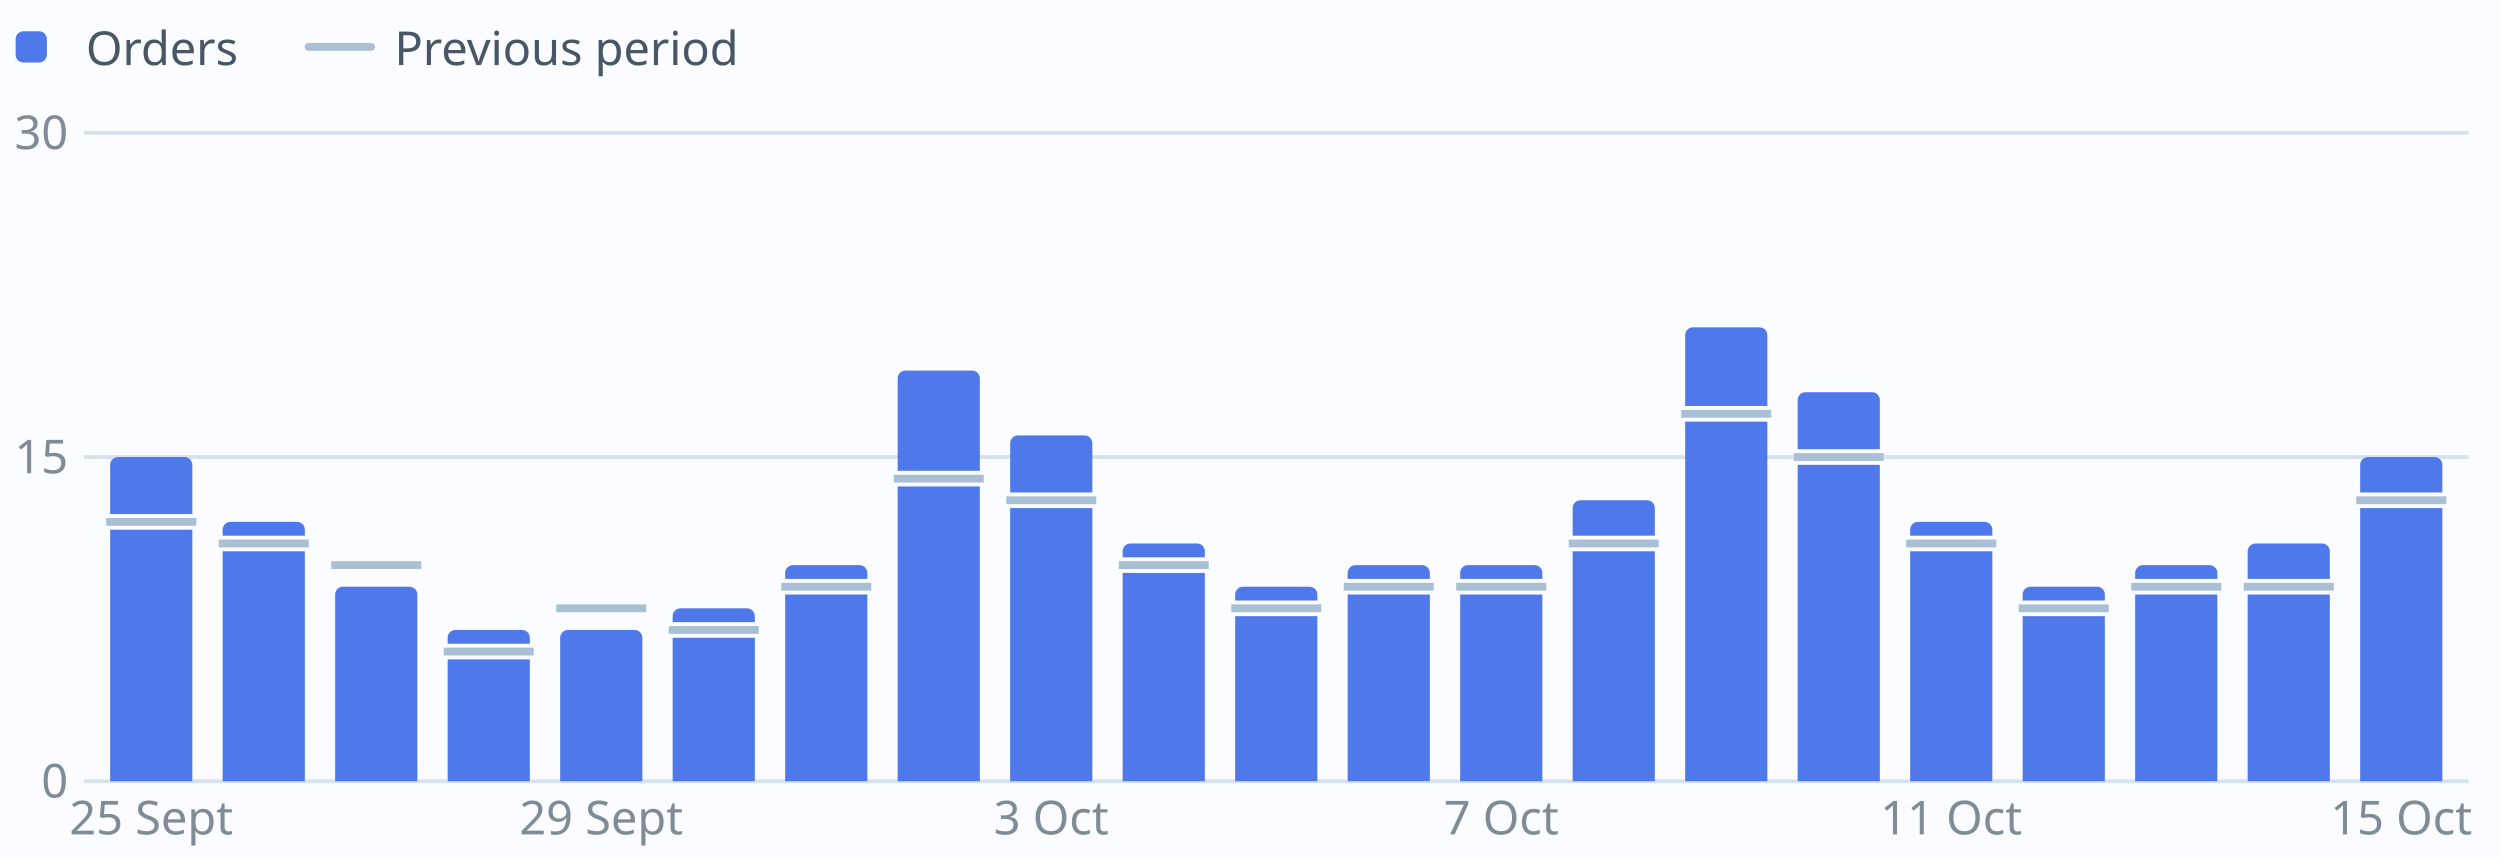
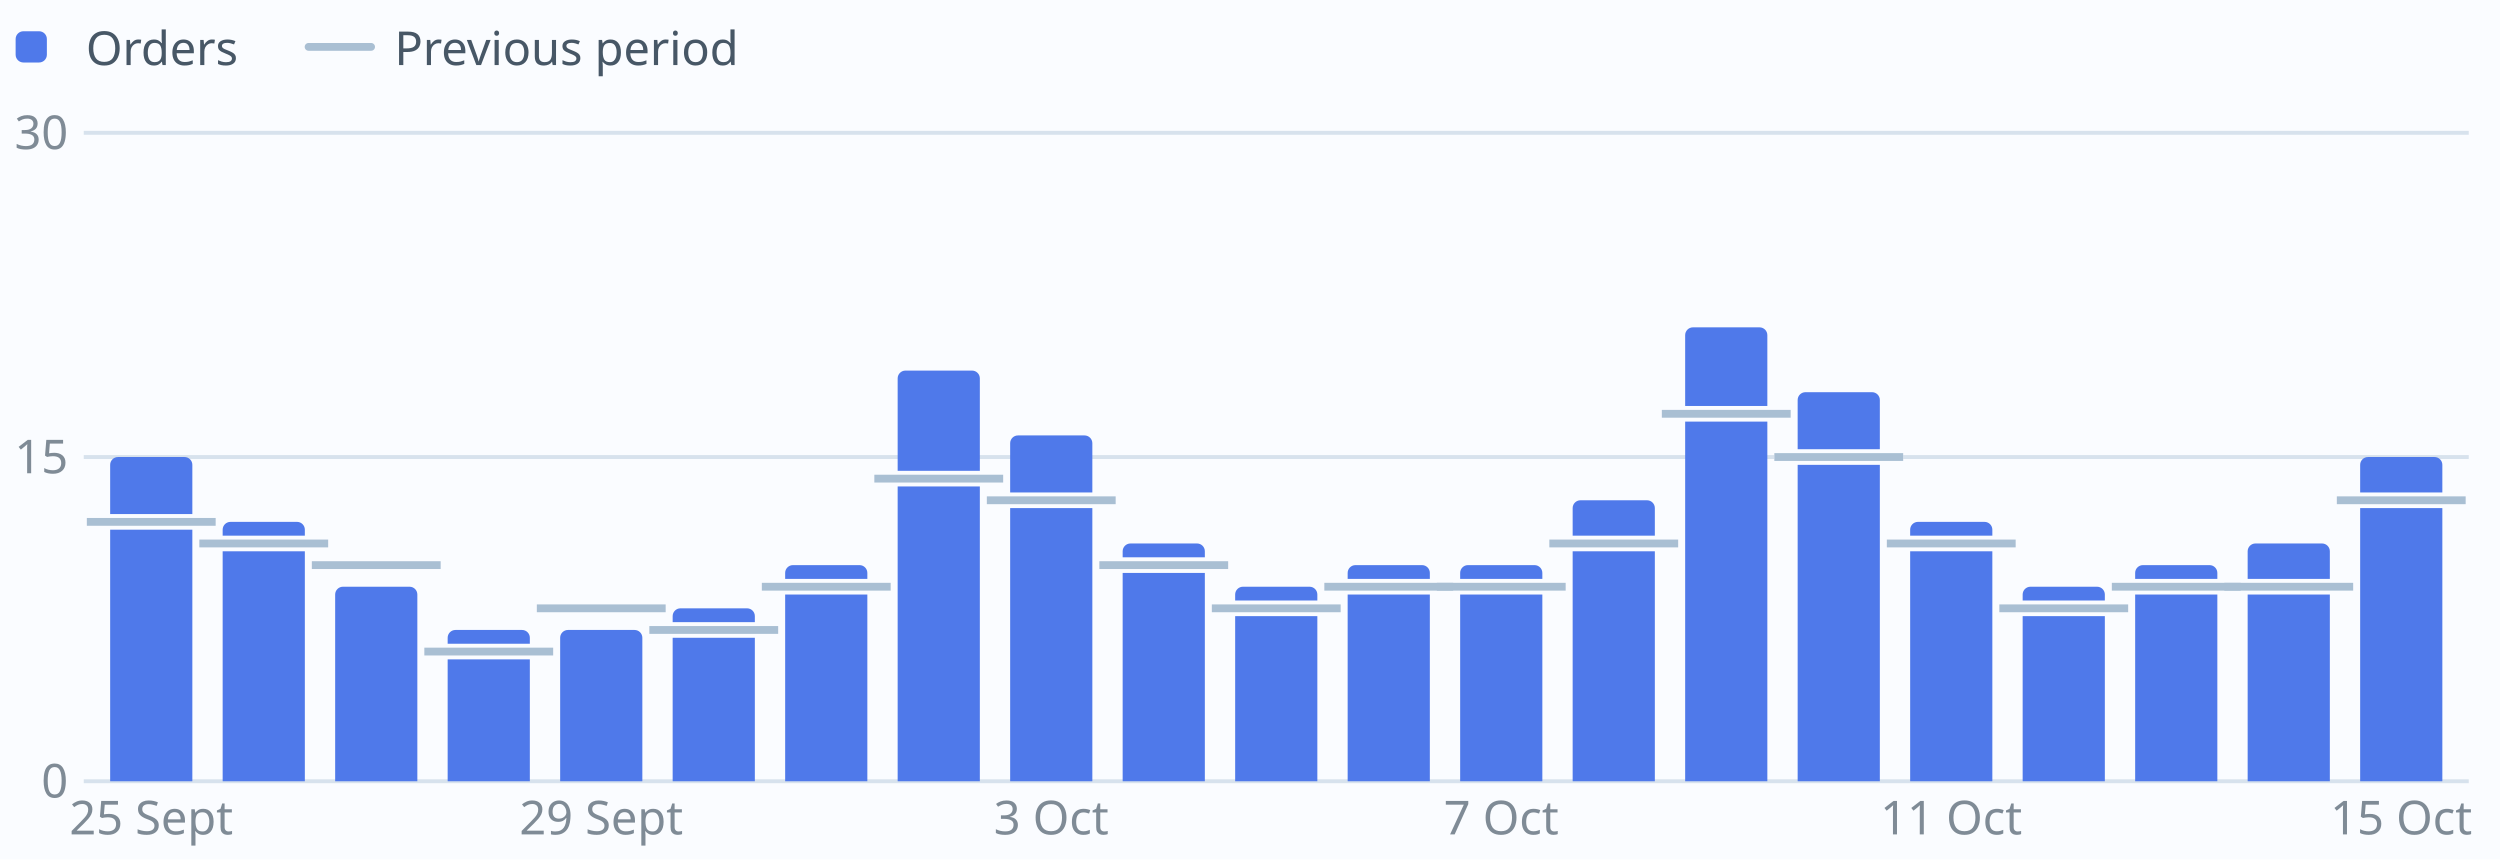
<svg xmlns="http://www.w3.org/2000/svg" class="ts-chart" width="640" height="220" viewBox="0 -24 640 220" role="img" aria-roledescription="chart" aria-label="Ahead of the previous period on most days" style="font-family:Intermission,system-ui,sans-serif;font-size:12px;font-variant-numeric:tabular-nums;color:#475766;background:#fafcff;display:block;overflow:visible">
  <style>[data-ts-key^="label-"]{paint-order:stroke;stroke:#fafcff;stroke-width:3px;stroke-linejoin:round}</style>
  <rect x="0" y="-24" width="640" height="220" fill="#fafcff" />
  <g data-slot="chart-legend" aria-hidden="true">
    <rect x="4" y="-16" width="8" height="8" rx="2" fill="#4f79ea" />
    <text x="22" y="-12" dominant-baseline="central" fill="#475766">Orders</text>
    <line x1="79" x2="95" y1="-12" y2="-12" stroke="#a9bfd3" stroke-width="2" stroke-linecap="round" />
    <text x="101" y="-12" dominant-baseline="central" fill="#475766">Previous period</text>
  </g>
  <g data-ts-key="grid" class="ts-chart__grid" aria-hidden="true" stroke="#d7e2ed" stroke-opacity="0.11" stroke-width="1">
    <line data-ts-key="y-grid:number:0" stroke="#d7e2ed" stroke-opacity="1" x1="21.44" y1="176" x2="632" y2="176" />
    <line data-ts-key="y-grid:number:15" stroke="#d7e2ed" stroke-opacity="1" x1="21.44" y1="93" x2="632" y2="93" />
    <line data-ts-key="y-grid:number:30" stroke="#d7e2ed" stroke-opacity="1" x1="21.44" y1="10" x2="632" y2="10" />
  </g>
  <g data-ts-key="marks" class="ts-chart__marks">
    <g data-ts-key="series-1" class="ts-chart__bar ts-chart__bar-y" aria-hidden="true">
      <path data-ts-key="series-1:object:null:string:10:2026-09-25" fill="#4f79ea" stroke="none" stroke-dasharray="none" d="M30.2,93H47.24A2,2 0 0 1 49.24,95V176A0,0 0 0 1 49.24,176H28.2A0,0 0 0 1 28.2,176V95A2,2 0 0 1 30.2,93Z" />
      <path data-ts-key="series-1:object:null:string:10:2026-09-26" fill="#4f79ea" stroke="none" stroke-dasharray="none" d="M59,109.6H76.04A2,2 0 0 1 78.04,111.6V176A0,0 0 0 1 78.04,176H57A0,0 0 0 1 57,176V111.6A2,2 0 0 1 59,109.6Z" />
      <path data-ts-key="series-1:object:null:string:10:2026-09-27" fill="#4f79ea" stroke="none" stroke-dasharray="none" d="M87.8,126.2H104.84A2,2 0 0 1 106.84,128.2V176A0,0 0 0 1 106.84,176H85.8A0,0 0 0 1 85.8,176V128.2A2,2 0 0 1 87.8,126.2Z" />
      <path data-ts-key="series-1:object:null:string:10:2026-09-28" fill="#4f79ea" stroke="none" stroke-dasharray="none" d="M116.6,137.27H133.64A2,2 0 0 1 135.64,139.27V176A0,0 0 0 1 135.64,176H114.6A0,0 0 0 1 114.6,176V139.27A2,2 0 0 1 116.6,137.27Z" />
      <path data-ts-key="series-1:object:null:string:10:2026-09-29" fill="#4f79ea" stroke="none" stroke-dasharray="none" d="M145.4,137.27H162.44A2,2 0 0 1 164.44,139.27V176A0,0 0 0 1 164.44,176H143.4A0,0 0 0 1 143.4,176V139.27A2,2 0 0 1 145.4,137.27Z" />
      <path data-ts-key="series-1:object:null:string:10:2026-09-30" fill="#4f79ea" stroke="none" stroke-dasharray="none" d="M174.2,131.73H191.24A2,2 0 0 1 193.24,133.73V176A0,0 0 0 1 193.24,176H172.2A0,0 0 0 1 172.2,176V133.73A2,2 0 0 1 174.2,131.73Z" />
      <path data-ts-key="series-1:object:null:string:10:2026-10-01" fill="#4f79ea" stroke="none" stroke-dasharray="none" d="M203,120.67H220.04A2,2 0 0 1 222.04,122.67V176A0,0 0 0 1 222.04,176H201A0,0 0 0 1 201,176V122.67A2,2 0 0 1 203,120.67Z" />
      <path data-ts-key="series-1:object:null:string:10:2026-10-02" fill="#4f79ea" stroke="none" stroke-dasharray="none" d="M231.8,70.87H248.84A2,2 0 0 1 250.84,72.87V176A0,0 0 0 1 250.84,176H229.8A0,0 0 0 1 229.8,176V72.87A2,2 0 0 1 231.8,70.87Z" />
      <path data-ts-key="series-1:object:null:string:10:2026-10-03" fill="#4f79ea" stroke="none" stroke-dasharray="none" d="M260.6,87.47H277.64A2,2 0 0 1 279.64,89.47V176A0,0 0 0 1 279.64,176H258.6A0,0 0 0 1 258.6,176V89.47A2,2 0 0 1 260.6,87.47Z" />
      <path data-ts-key="series-1:object:null:string:10:2026-10-04" fill="#4f79ea" stroke="none" stroke-dasharray="none" d="M289.4,115.13H306.44A2,2 0 0 1 308.44,117.13V176A0,0 0 0 1 308.44,176H287.4A0,0 0 0 1 287.4,176V117.13A2,2 0 0 1 289.4,115.13Z" />
      <path data-ts-key="series-1:object:null:string:10:2026-10-05" fill="#4f79ea" stroke="none" stroke-dasharray="none" d="M318.2,126.2H335.24A2,2 0 0 1 337.24,128.2V176A0,0 0 0 1 337.24,176H316.2A0,0 0 0 1 316.2,176V128.2A2,2 0 0 1 318.2,126.2Z" />
      <path data-ts-key="series-1:object:null:string:10:2026-10-06" fill="#4f79ea" stroke="none" stroke-dasharray="none" d="M347,120.67H364.04A2,2 0 0 1 366.04,122.67V176A0,0 0 0 1 366.04,176H345A0,0 0 0 1 345,176V122.67A2,2 0 0 1 347,120.67Z" />
      <path data-ts-key="series-1:object:null:string:10:2026-10-07" fill="#4f79ea" stroke="none" stroke-dasharray="none" d="M375.8,120.67H392.84A2,2 0 0 1 394.84,122.67V176A0,0 0 0 1 394.84,176H373.8A0,0 0 0 1 373.8,176V122.67A2,2 0 0 1 375.8,120.67Z" />
      <path data-ts-key="series-1:object:null:string:10:2026-10-08" fill="#4f79ea" stroke="none" stroke-dasharray="none" d="M404.6,104.07H421.64A2,2 0 0 1 423.64,106.07V176A0,0 0 0 1 423.64,176H402.6A0,0 0 0 1 402.6,176V106.07A2,2 0 0 1 404.6,104.07Z" />
      <path data-ts-key="series-1:object:null:string:10:2026-10-09" fill="#4f79ea" stroke="none" stroke-dasharray="none" d="M433.4,59.8H450.44A2,2 0 0 1 452.44,61.8V176A0,0 0 0 1 452.44,176H431.4A0,0 0 0 1 431.4,176V61.8A2,2 0 0 1 433.4,59.8Z" />
      <path data-ts-key="series-1:object:null:string:10:2026-10-10" fill="#4f79ea" stroke="none" stroke-dasharray="none" d="M462.2,76.4H479.24A2,2 0 0 1 481.24,78.4V176A0,0 0 0 1 481.24,176H460.2A0,0 0 0 1 460.2,176V78.4A2,2 0 0 1 462.2,76.4Z" />
      <path data-ts-key="series-1:object:null:string:10:2026-10-11" fill="#4f79ea" stroke="none" stroke-dasharray="none" d="M491,109.6H508.04A2,2 0 0 1 510.04,111.6V176A0,0 0 0 1 510.04,176H489A0,0 0 0 1 489,176V111.6A2,2 0 0 1 491,109.6Z" />
      <path data-ts-key="series-1:object:null:string:10:2026-10-12" fill="#4f79ea" stroke="none" stroke-dasharray="none" d="M519.8,126.2H536.84A2,2 0 0 1 538.84,128.2V176A0,0 0 0 1 538.84,176H517.8A0,0 0 0 1 517.8,176V128.2A2,2 0 0 1 519.8,126.2Z" />
      <path data-ts-key="series-1:object:null:string:10:2026-10-13" fill="#4f79ea" stroke="none" stroke-dasharray="none" d="M548.6,120.67H565.64A2,2 0 0 1 567.64,122.67V176A0,0 0 0 1 567.64,176H546.6A0,0 0 0 1 546.6,176V122.67A2,2 0 0 1 548.6,120.67Z" />
      <path data-ts-key="series-1:object:null:string:10:2026-10-14" fill="#4f79ea" stroke="none" stroke-dasharray="none" d="M577.4,115.13H594.44A2,2 0 0 1 596.44,117.13V176A0,0 0 0 1 596.44,176H575.4A0,0 0 0 1 575.4,176V117.13A2,2 0 0 1 577.4,115.13Z" />
      <path data-ts-key="series-1:object:null:string:10:2026-10-15" fill="#4f79ea" stroke="none" stroke-dasharray="none" d="M606.2,93H623.24A2,2 0 0 1 625.24,95V176A0,0 0 0 1 625.24,176H604.2A0,0 0 0 1 604.2,176V95A2,2 0 0 1 606.2,93Z" />
    </g>
    <g data-ts-key="comparison-underlay" class="ts-chart__tick ts-chart__tick-y" aria-hidden="true">
-       <line data-ts-key="comparison-underlay:object:null:string:10:2026-09-25" stroke="#fafcff" stroke-width="4" stroke-linecap="butt" x1="27.2" y1="109.6" x2="50.24" y2="109.6" />
-       <line data-ts-key="comparison-underlay:object:null:string:10:2026-09-26" stroke="#fafcff" stroke-width="4" stroke-linecap="butt" x1="56" y1="115.13" x2="79.04" y2="115.13" />
-       <line data-ts-key="comparison-underlay:object:null:string:10:2026-09-27" stroke="#fafcff" stroke-width="4" stroke-linecap="butt" x1="84.8" y1="120.67" x2="107.84" y2="120.67" />
-       <line data-ts-key="comparison-underlay:object:null:string:10:2026-09-28" stroke="#fafcff" stroke-width="4" stroke-linecap="butt" x1="113.6" y1="142.8" x2="136.64" y2="142.8" />
-       <line data-ts-key="comparison-underlay:object:null:string:10:2026-09-29" stroke="#fafcff" stroke-width="4" stroke-linecap="butt" x1="142.4" y1="131.73" x2="165.44" y2="131.73" />
-       <line data-ts-key="comparison-underlay:object:null:string:10:2026-09-30" stroke="#fafcff" stroke-width="4" stroke-linecap="butt" x1="171.2" y1="137.27" x2="194.24" y2="137.27" />
-       <line data-ts-key="comparison-underlay:object:null:string:10:2026-10-01" stroke="#fafcff" stroke-width="4" stroke-linecap="butt" x1="200" y1="126.2" x2="223.04" y2="126.2" />
-       <line data-ts-key="comparison-underlay:object:null:string:10:2026-10-02" stroke="#fafcff" stroke-width="4" stroke-linecap="butt" x1="228.8" y1="98.53" x2="251.84" y2="98.53" />
-       <line data-ts-key="comparison-underlay:object:null:string:10:2026-10-03" stroke="#fafcff" stroke-width="4" stroke-linecap="butt" x1="257.6" y1="104.07" x2="280.64" y2="104.07" />
-       <line data-ts-key="comparison-underlay:object:null:string:10:2026-10-04" stroke="#fafcff" stroke-width="4" stroke-linecap="butt" x1="286.4" y1="120.67" x2="309.44" y2="120.67" />
-       <line data-ts-key="comparison-underlay:object:null:string:10:2026-10-05" stroke="#fafcff" stroke-width="4" stroke-linecap="butt" x1="315.2" y1="131.73" x2="338.24" y2="131.73" />
-       <line data-ts-key="comparison-underlay:object:null:string:10:2026-10-06" stroke="#fafcff" stroke-width="4" stroke-linecap="butt" x1="344" y1="126.2" x2="367.04" y2="126.2" />
-       <line data-ts-key="comparison-underlay:object:null:string:10:2026-10-07" stroke="#fafcff" stroke-width="4" stroke-linecap="butt" x1="372.8" y1="126.2" x2="395.84" y2="126.2" />
-       <line data-ts-key="comparison-underlay:object:null:string:10:2026-10-08" stroke="#fafcff" stroke-width="4" stroke-linecap="butt" x1="401.6" y1="115.13" x2="424.64" y2="115.13" />
-       <line data-ts-key="comparison-underlay:object:null:string:10:2026-10-09" stroke="#fafcff" stroke-width="4" stroke-linecap="butt" x1="430.4" y1="81.93" x2="453.44" y2="81.93" />
-       <line data-ts-key="comparison-underlay:object:null:string:10:2026-10-10" stroke="#fafcff" stroke-width="4" stroke-linecap="butt" x1="459.2" y1="93" x2="482.24" y2="93" />
-       <line data-ts-key="comparison-underlay:object:null:string:10:2026-10-11" stroke="#fafcff" stroke-width="4" stroke-linecap="butt" x1="488" y1="115.13" x2="511.04" y2="115.13" />
-       <line data-ts-key="comparison-underlay:object:null:string:10:2026-10-12" stroke="#fafcff" stroke-width="4" stroke-linecap="butt" x1="516.8" y1="131.73" x2="539.84" y2="131.73" />
-       <line data-ts-key="comparison-underlay:object:null:string:10:2026-10-13" stroke="#fafcff" stroke-width="4" stroke-linecap="butt" x1="545.6" y1="126.2" x2="568.64" y2="126.2" />
-       <line data-ts-key="comparison-underlay:object:null:string:10:2026-10-14" stroke="#fafcff" stroke-width="4" stroke-linecap="butt" x1="574.4" y1="126.2" x2="597.44" y2="126.2" />
-       <line data-ts-key="comparison-underlay:object:null:string:10:2026-10-15" stroke="#fafcff" stroke-width="4" stroke-linecap="butt" x1="603.2" y1="104.07" x2="626.24" y2="104.07" />
+       <line data-ts-key="comparison-underlay:object:null:string:10:2026-09-25" stroke="#fafcff" stroke-width="4" stroke-linecap="butt" x1="22.23" y1="109.6" x2="55.21" y2="109.6" />
+       <line data-ts-key="comparison-underlay:object:null:string:10:2026-09-26" stroke="#fafcff" stroke-width="4" stroke-linecap="butt" x1="51.03" y1="115.13" x2="84.01" y2="115.13" />
+       <line data-ts-key="comparison-underlay:object:null:string:10:2026-09-27" stroke="#fafcff" stroke-width="4" stroke-linecap="butt" x1="79.83" y1="120.67" x2="112.81" y2="120.67" />
+       <line data-ts-key="comparison-underlay:object:null:string:10:2026-09-28" stroke="#fafcff" stroke-width="4" stroke-linecap="butt" x1="108.63" y1="142.8" x2="141.61" y2="142.8" />
+       <line data-ts-key="comparison-underlay:object:null:string:10:2026-09-29" stroke="#fafcff" stroke-width="4" stroke-linecap="butt" x1="137.43" y1="131.73" x2="170.41" y2="131.73" />
+       <line data-ts-key="comparison-underlay:object:null:string:10:2026-09-30" stroke="#fafcff" stroke-width="4" stroke-linecap="butt" x1="166.23" y1="137.27" x2="199.21" y2="137.27" />
+       <line data-ts-key="comparison-underlay:object:null:string:10:2026-10-01" stroke="#fafcff" stroke-width="4" stroke-linecap="butt" x1="195.03" y1="126.2" x2="228.01" y2="126.2" />
+       <line data-ts-key="comparison-underlay:object:null:string:10:2026-10-02" stroke="#fafcff" stroke-width="4" stroke-linecap="butt" x1="223.83" y1="98.53" x2="256.81" y2="98.53" />
+       <line data-ts-key="comparison-underlay:object:null:string:10:2026-10-03" stroke="#fafcff" stroke-width="4" stroke-linecap="butt" x1="252.63" y1="104.07" x2="285.61" y2="104.07" />
+       <line data-ts-key="comparison-underlay:object:null:string:10:2026-10-04" stroke="#fafcff" stroke-width="4" stroke-linecap="butt" x1="281.43" y1="120.67" x2="314.41" y2="120.67" />
+       <line data-ts-key="comparison-underlay:object:null:string:10:2026-10-05" stroke="#fafcff" stroke-width="4" stroke-linecap="butt" x1="310.23" y1="131.73" x2="343.21" y2="131.73" />
+       <line data-ts-key="comparison-underlay:object:null:string:10:2026-10-06" stroke="#fafcff" stroke-width="4" stroke-linecap="butt" x1="339.03" y1="126.2" x2="372.01" y2="126.2" />
+       <line data-ts-key="comparison-underlay:object:null:string:10:2026-10-07" stroke="#fafcff" stroke-width="4" stroke-linecap="butt" x1="367.83" y1="126.2" x2="400.81" y2="126.2" />
+       <line data-ts-key="comparison-underlay:object:null:string:10:2026-10-08" stroke="#fafcff" stroke-width="4" stroke-linecap="butt" x1="396.63" y1="115.13" x2="429.61" y2="115.13" />
+       <line data-ts-key="comparison-underlay:object:null:string:10:2026-10-09" stroke="#fafcff" stroke-width="4" stroke-linecap="butt" x1="425.43" y1="81.93" x2="458.41" y2="81.93" />
+       <line data-ts-key="comparison-underlay:object:null:string:10:2026-10-10" stroke="#fafcff" stroke-width="4" stroke-linecap="butt" x1="454.23" y1="93" x2="487.21" y2="93" />
+       <line data-ts-key="comparison-underlay:object:null:string:10:2026-10-11" stroke="#fafcff" stroke-width="4" stroke-linecap="butt" x1="483.03" y1="115.13" x2="516.01" y2="115.13" />
+       <line data-ts-key="comparison-underlay:object:null:string:10:2026-10-12" stroke="#fafcff" stroke-width="4" stroke-linecap="butt" x1="511.83" y1="131.73" x2="544.81" y2="131.73" />
+       <line data-ts-key="comparison-underlay:object:null:string:10:2026-10-13" stroke="#fafcff" stroke-width="4" stroke-linecap="butt" x1="540.63" y1="126.2" x2="573.61" y2="126.2" />
+       <line data-ts-key="comparison-underlay:object:null:string:10:2026-10-14" stroke="#fafcff" stroke-width="4" stroke-linecap="butt" x1="569.43" y1="126.2" x2="602.41" y2="126.2" />
+       <line data-ts-key="comparison-underlay:object:null:string:10:2026-10-15" stroke="#fafcff" stroke-width="4" stroke-linecap="butt" x1="598.23" y1="104.07" x2="631.21" y2="104.07" />
    </g>
    <g data-ts-key="comparison" class="ts-chart__tick ts-chart__tick-y" aria-hidden="true">
-       <line data-ts-key="comparison:object:null:string:10:2026-09-25" stroke="#a9bfd3" stroke-width="2" stroke-linecap="butt" x1="27.2" y1="109.6" x2="50.24" y2="109.6" />
-       <line data-ts-key="comparison:object:null:string:10:2026-09-26" stroke="#a9bfd3" stroke-width="2" stroke-linecap="butt" x1="56" y1="115.13" x2="79.04" y2="115.13" />
-       <line data-ts-key="comparison:object:null:string:10:2026-09-27" stroke="#a9bfd3" stroke-width="2" stroke-linecap="butt" x1="84.8" y1="120.67" x2="107.84" y2="120.67" />
-       <line data-ts-key="comparison:object:null:string:10:2026-09-28" stroke="#a9bfd3" stroke-width="2" stroke-linecap="butt" x1="113.6" y1="142.8" x2="136.64" y2="142.8" />
-       <line data-ts-key="comparison:object:null:string:10:2026-09-29" stroke="#a9bfd3" stroke-width="2" stroke-linecap="butt" x1="142.4" y1="131.73" x2="165.44" y2="131.73" />
-       <line data-ts-key="comparison:object:null:string:10:2026-09-30" stroke="#a9bfd3" stroke-width="2" stroke-linecap="butt" x1="171.2" y1="137.27" x2="194.24" y2="137.27" />
-       <line data-ts-key="comparison:object:null:string:10:2026-10-01" stroke="#a9bfd3" stroke-width="2" stroke-linecap="butt" x1="200" y1="126.2" x2="223.04" y2="126.2" />
-       <line data-ts-key="comparison:object:null:string:10:2026-10-02" stroke="#a9bfd3" stroke-width="2" stroke-linecap="butt" x1="228.8" y1="98.53" x2="251.84" y2="98.53" />
-       <line data-ts-key="comparison:object:null:string:10:2026-10-03" stroke="#a9bfd3" stroke-width="2" stroke-linecap="butt" x1="257.6" y1="104.07" x2="280.64" y2="104.07" />
-       <line data-ts-key="comparison:object:null:string:10:2026-10-04" stroke="#a9bfd3" stroke-width="2" stroke-linecap="butt" x1="286.4" y1="120.67" x2="309.44" y2="120.67" />
-       <line data-ts-key="comparison:object:null:string:10:2026-10-05" stroke="#a9bfd3" stroke-width="2" stroke-linecap="butt" x1="315.2" y1="131.73" x2="338.24" y2="131.73" />
-       <line data-ts-key="comparison:object:null:string:10:2026-10-06" stroke="#a9bfd3" stroke-width="2" stroke-linecap="butt" x1="344" y1="126.2" x2="367.04" y2="126.2" />
-       <line data-ts-key="comparison:object:null:string:10:2026-10-07" stroke="#a9bfd3" stroke-width="2" stroke-linecap="butt" x1="372.8" y1="126.2" x2="395.84" y2="126.2" />
-       <line data-ts-key="comparison:object:null:string:10:2026-10-08" stroke="#a9bfd3" stroke-width="2" stroke-linecap="butt" x1="401.6" y1="115.13" x2="424.64" y2="115.13" />
-       <line data-ts-key="comparison:object:null:string:10:2026-10-09" stroke="#a9bfd3" stroke-width="2" stroke-linecap="butt" x1="430.4" y1="81.93" x2="453.44" y2="81.93" />
-       <line data-ts-key="comparison:object:null:string:10:2026-10-10" stroke="#a9bfd3" stroke-width="2" stroke-linecap="butt" x1="459.2" y1="93" x2="482.24" y2="93" />
-       <line data-ts-key="comparison:object:null:string:10:2026-10-11" stroke="#a9bfd3" stroke-width="2" stroke-linecap="butt" x1="488" y1="115.13" x2="511.04" y2="115.13" />
-       <line data-ts-key="comparison:object:null:string:10:2026-10-12" stroke="#a9bfd3" stroke-width="2" stroke-linecap="butt" x1="516.8" y1="131.73" x2="539.84" y2="131.73" />
-       <line data-ts-key="comparison:object:null:string:10:2026-10-13" stroke="#a9bfd3" stroke-width="2" stroke-linecap="butt" x1="545.6" y1="126.2" x2="568.64" y2="126.2" />
-       <line data-ts-key="comparison:object:null:string:10:2026-10-14" stroke="#a9bfd3" stroke-width="2" stroke-linecap="butt" x1="574.4" y1="126.2" x2="597.44" y2="126.2" />
-       <line data-ts-key="comparison:object:null:string:10:2026-10-15" stroke="#a9bfd3" stroke-width="2" stroke-linecap="butt" x1="603.2" y1="104.07" x2="626.24" y2="104.07" />
+       <line data-ts-key="comparison:object:null:string:10:2026-09-25" stroke="#a9bfd3" stroke-width="2" stroke-linecap="butt" x1="22.23" y1="109.6" x2="55.21" y2="109.6" />
+       <line data-ts-key="comparison:object:null:string:10:2026-09-26" stroke="#a9bfd3" stroke-width="2" stroke-linecap="butt" x1="51.03" y1="115.13" x2="84.01" y2="115.13" />
+       <line data-ts-key="comparison:object:null:string:10:2026-09-27" stroke="#a9bfd3" stroke-width="2" stroke-linecap="butt" x1="79.83" y1="120.67" x2="112.81" y2="120.67" />
+       <line data-ts-key="comparison:object:null:string:10:2026-09-28" stroke="#a9bfd3" stroke-width="2" stroke-linecap="butt" x1="108.63" y1="142.8" x2="141.61" y2="142.8" />
+       <line data-ts-key="comparison:object:null:string:10:2026-09-29" stroke="#a9bfd3" stroke-width="2" stroke-linecap="butt" x1="137.43" y1="131.73" x2="170.41" y2="131.73" />
+       <line data-ts-key="comparison:object:null:string:10:2026-09-30" stroke="#a9bfd3" stroke-width="2" stroke-linecap="butt" x1="166.23" y1="137.27" x2="199.21" y2="137.27" />
+       <line data-ts-key="comparison:object:null:string:10:2026-10-01" stroke="#a9bfd3" stroke-width="2" stroke-linecap="butt" x1="195.03" y1="126.2" x2="228.01" y2="126.2" />
+       <line data-ts-key="comparison:object:null:string:10:2026-10-02" stroke="#a9bfd3" stroke-width="2" stroke-linecap="butt" x1="223.83" y1="98.53" x2="256.81" y2="98.53" />
+       <line data-ts-key="comparison:object:null:string:10:2026-10-03" stroke="#a9bfd3" stroke-width="2" stroke-linecap="butt" x1="252.63" y1="104.07" x2="285.61" y2="104.07" />
+       <line data-ts-key="comparison:object:null:string:10:2026-10-04" stroke="#a9bfd3" stroke-width="2" stroke-linecap="butt" x1="281.43" y1="120.67" x2="314.41" y2="120.67" />
+       <line data-ts-key="comparison:object:null:string:10:2026-10-05" stroke="#a9bfd3" stroke-width="2" stroke-linecap="butt" x1="310.23" y1="131.73" x2="343.21" y2="131.73" />
+       <line data-ts-key="comparison:object:null:string:10:2026-10-06" stroke="#a9bfd3" stroke-width="2" stroke-linecap="butt" x1="339.03" y1="126.2" x2="372.01" y2="126.2" />
+       <line data-ts-key="comparison:object:null:string:10:2026-10-07" stroke="#a9bfd3" stroke-width="2" stroke-linecap="butt" x1="367.83" y1="126.2" x2="400.81" y2="126.2" />
+       <line data-ts-key="comparison:object:null:string:10:2026-10-08" stroke="#a9bfd3" stroke-width="2" stroke-linecap="butt" x1="396.63" y1="115.13" x2="429.61" y2="115.13" />
+       <line data-ts-key="comparison:object:null:string:10:2026-10-09" stroke="#a9bfd3" stroke-width="2" stroke-linecap="butt" x1="425.43" y1="81.93" x2="458.41" y2="81.93" />
+       <line data-ts-key="comparison:object:null:string:10:2026-10-10" stroke="#a9bfd3" stroke-width="2" stroke-linecap="butt" x1="454.23" y1="93" x2="487.21" y2="93" />
+       <line data-ts-key="comparison:object:null:string:10:2026-10-11" stroke="#a9bfd3" stroke-width="2" stroke-linecap="butt" x1="483.03" y1="115.13" x2="516.01" y2="115.13" />
+       <line data-ts-key="comparison:object:null:string:10:2026-10-12" stroke="#a9bfd3" stroke-width="2" stroke-linecap="butt" x1="511.83" y1="131.73" x2="544.81" y2="131.73" />
+       <line data-ts-key="comparison:object:null:string:10:2026-10-13" stroke="#a9bfd3" stroke-width="2" stroke-linecap="butt" x1="540.63" y1="126.2" x2="573.61" y2="126.2" />
+       <line data-ts-key="comparison:object:null:string:10:2026-10-14" stroke="#a9bfd3" stroke-width="2" stroke-linecap="butt" x1="569.43" y1="126.2" x2="602.41" y2="126.2" />
+       <line data-ts-key="comparison:object:null:string:10:2026-10-15" stroke="#a9bfd3" stroke-width="2" stroke-linecap="butt" x1="598.23" y1="104.07" x2="631.21" y2="104.07" />
    </g>
  </g>
  <g data-ts-key="axes" class="ts-chart__axes" aria-hidden="true">
    <text data-ts-key="x-tick-label:string:10:2026-09-25" fill="#475766" fill-opacity="0.68" x="38.72" y="189.6" text-anchor="middle" font-size="12" font-family="inherit">25 Sept</text>
    <text data-ts-key="x-tick-label:string:10:2026-09-29" fill="#475766" fill-opacity="0.68" x="153.92" y="189.6" text-anchor="middle" font-size="12" font-family="inherit">29 Sept</text>
    <text data-ts-key="x-tick-label:string:10:2026-10-03" fill="#475766" fill-opacity="0.68" x="269.12" y="189.6" text-anchor="middle" font-size="12" font-family="inherit">3 Oct</text>
    <text data-ts-key="x-tick-label:string:10:2026-10-07" fill="#475766" fill-opacity="0.68" x="384.32" y="189.6" text-anchor="middle" font-size="12" font-family="inherit">7 Oct</text>
    <text data-ts-key="x-tick-label:string:10:2026-10-11" fill="#475766" fill-opacity="0.68" x="499.52" y="189.6" text-anchor="middle" font-size="12" font-family="inherit">11 Oct</text>
    <text data-ts-key="x-tick-label:string:10:2026-10-15" fill="#475766" fill-opacity="0.68" x="614.72" y="189.6" text-anchor="middle" font-size="12" font-family="inherit">15 Oct</text>
    <text data-ts-key="y-tick-label:number:0" fill="#475766" fill-opacity="0.68" x="17.44" y="176" text-anchor="end" dominant-baseline="middle" font-size="12" font-family="inherit">0</text>
    <text data-ts-key="y-tick-label:number:15" fill="#475766" fill-opacity="0.68" x="17.44" y="93" text-anchor="end" dominant-baseline="middle" font-size="12" font-family="inherit">15</text>
    <text data-ts-key="y-tick-label:number:30" fill="#475766" fill-opacity="0.68" x="17.44" y="10" text-anchor="end" dominant-baseline="middle" font-size="12" font-family="inherit">30</text>
  </g>
</svg>
